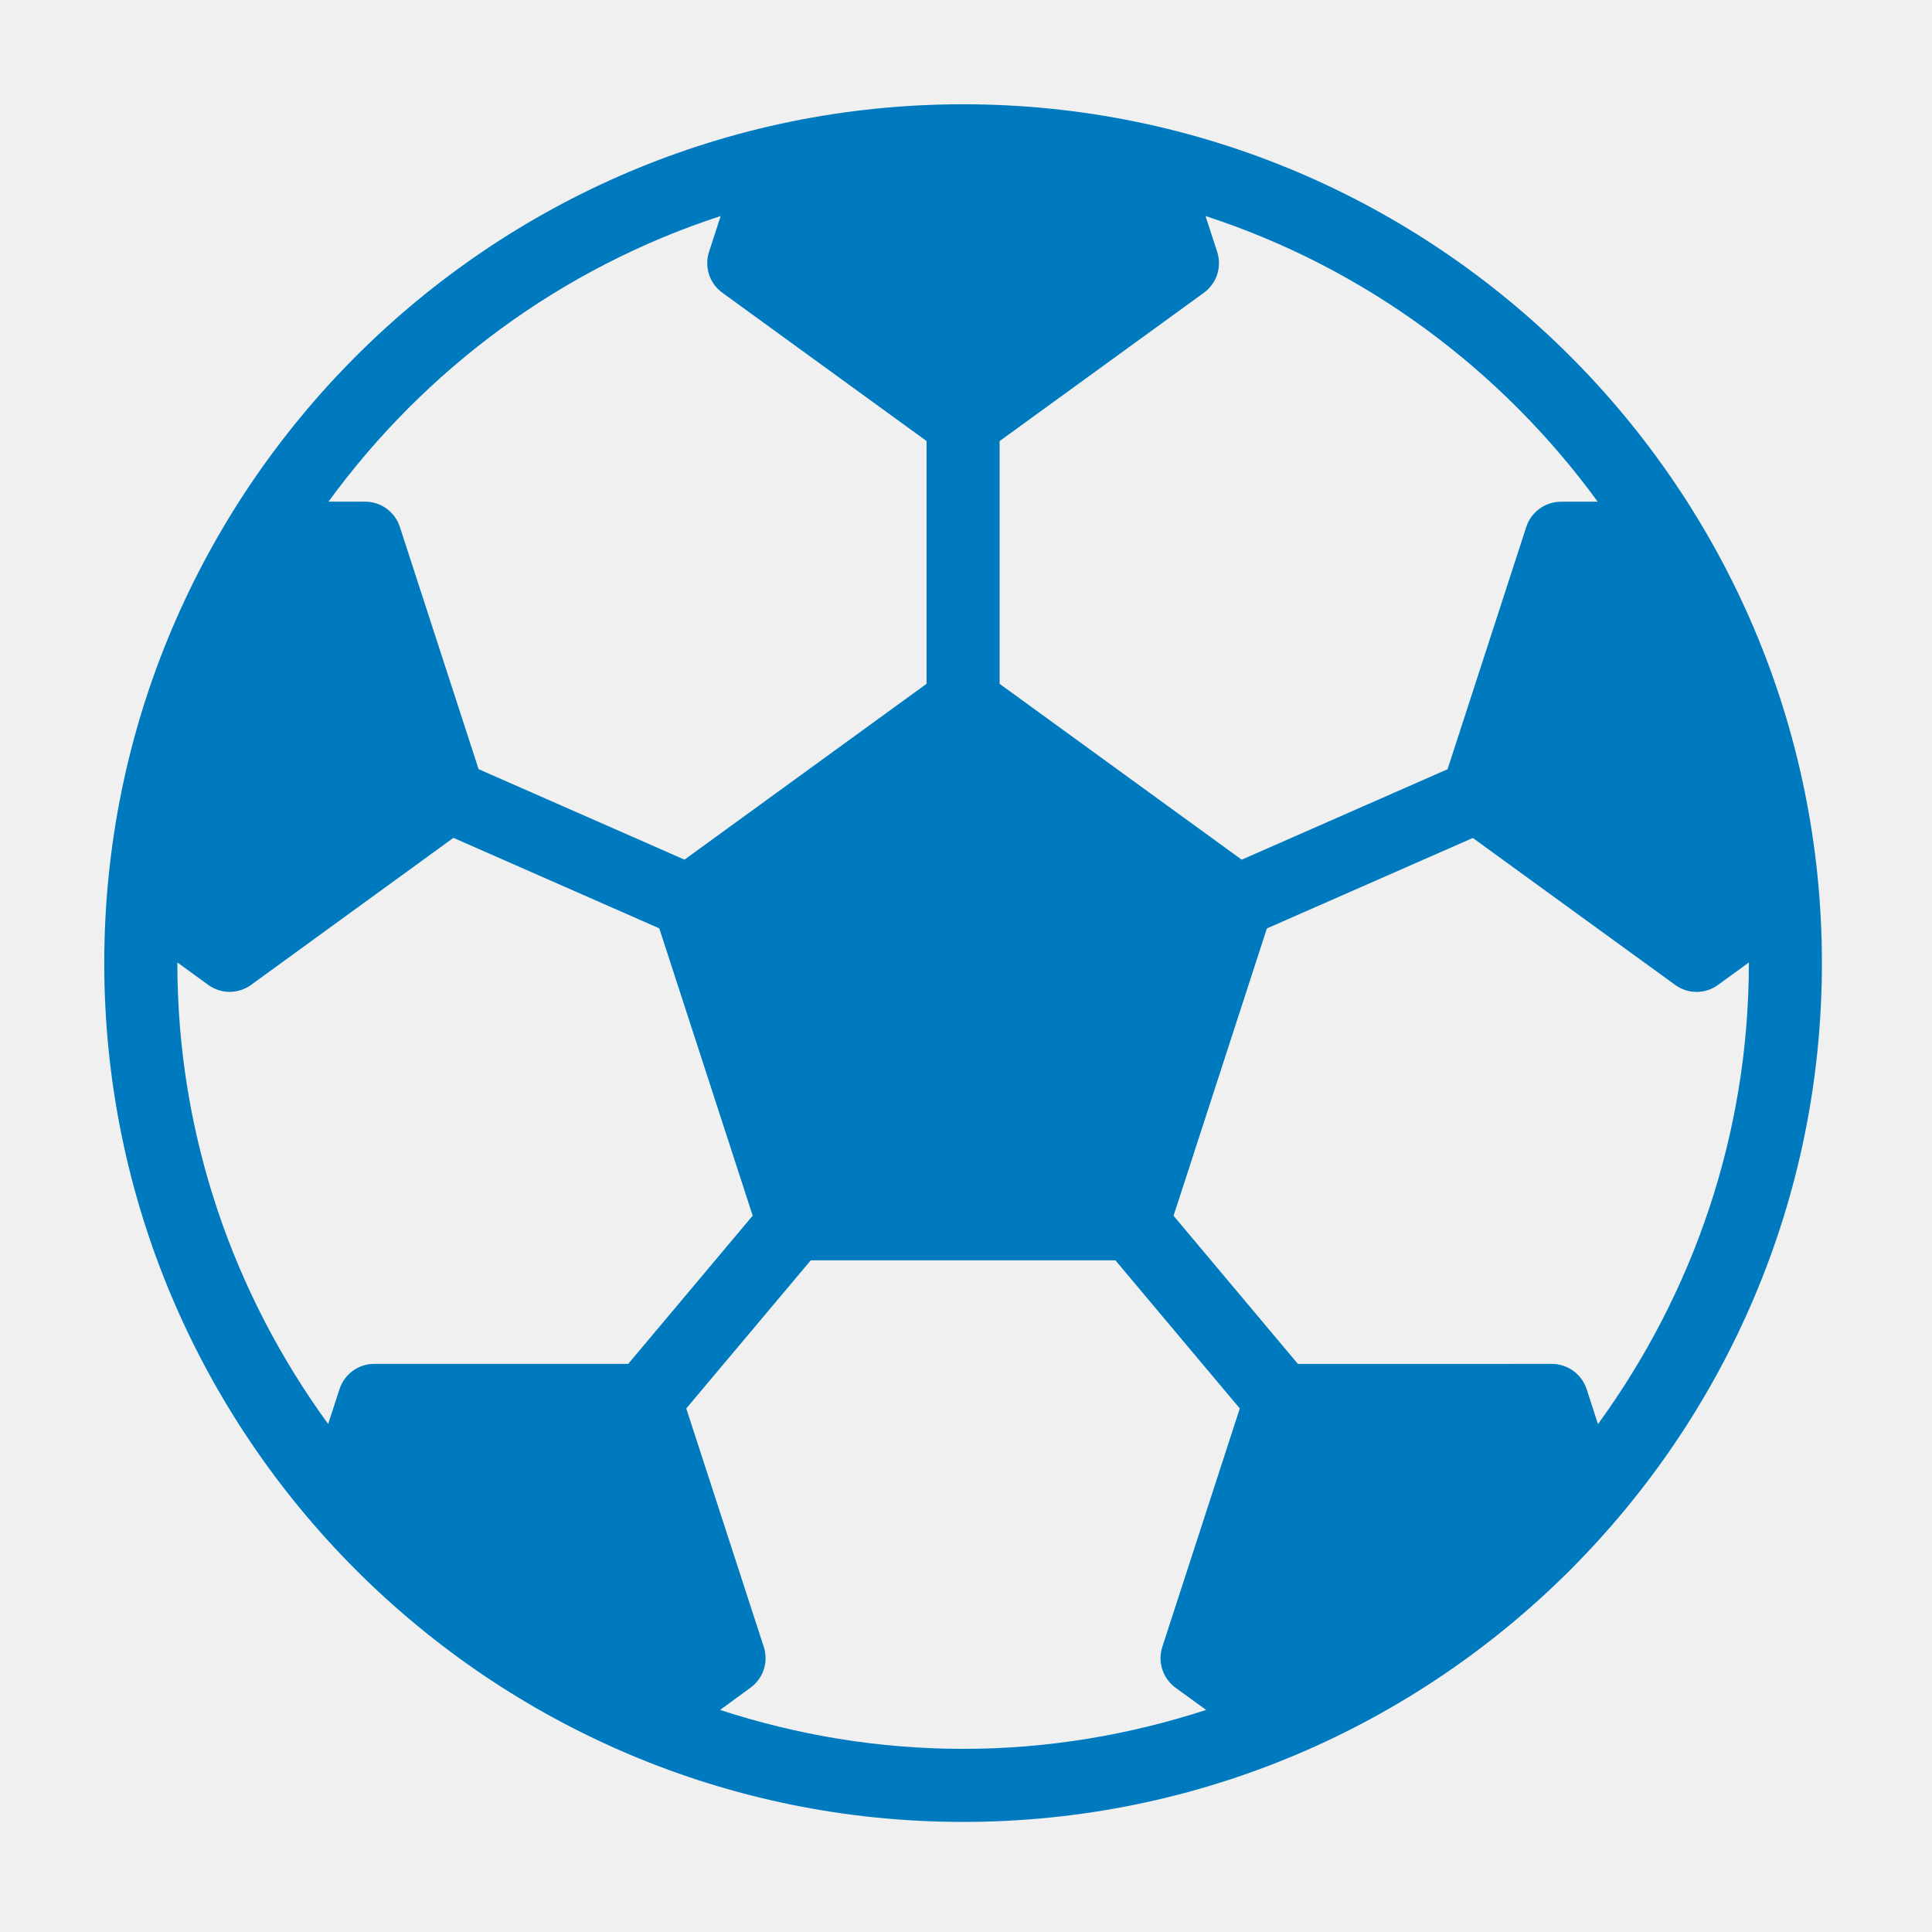
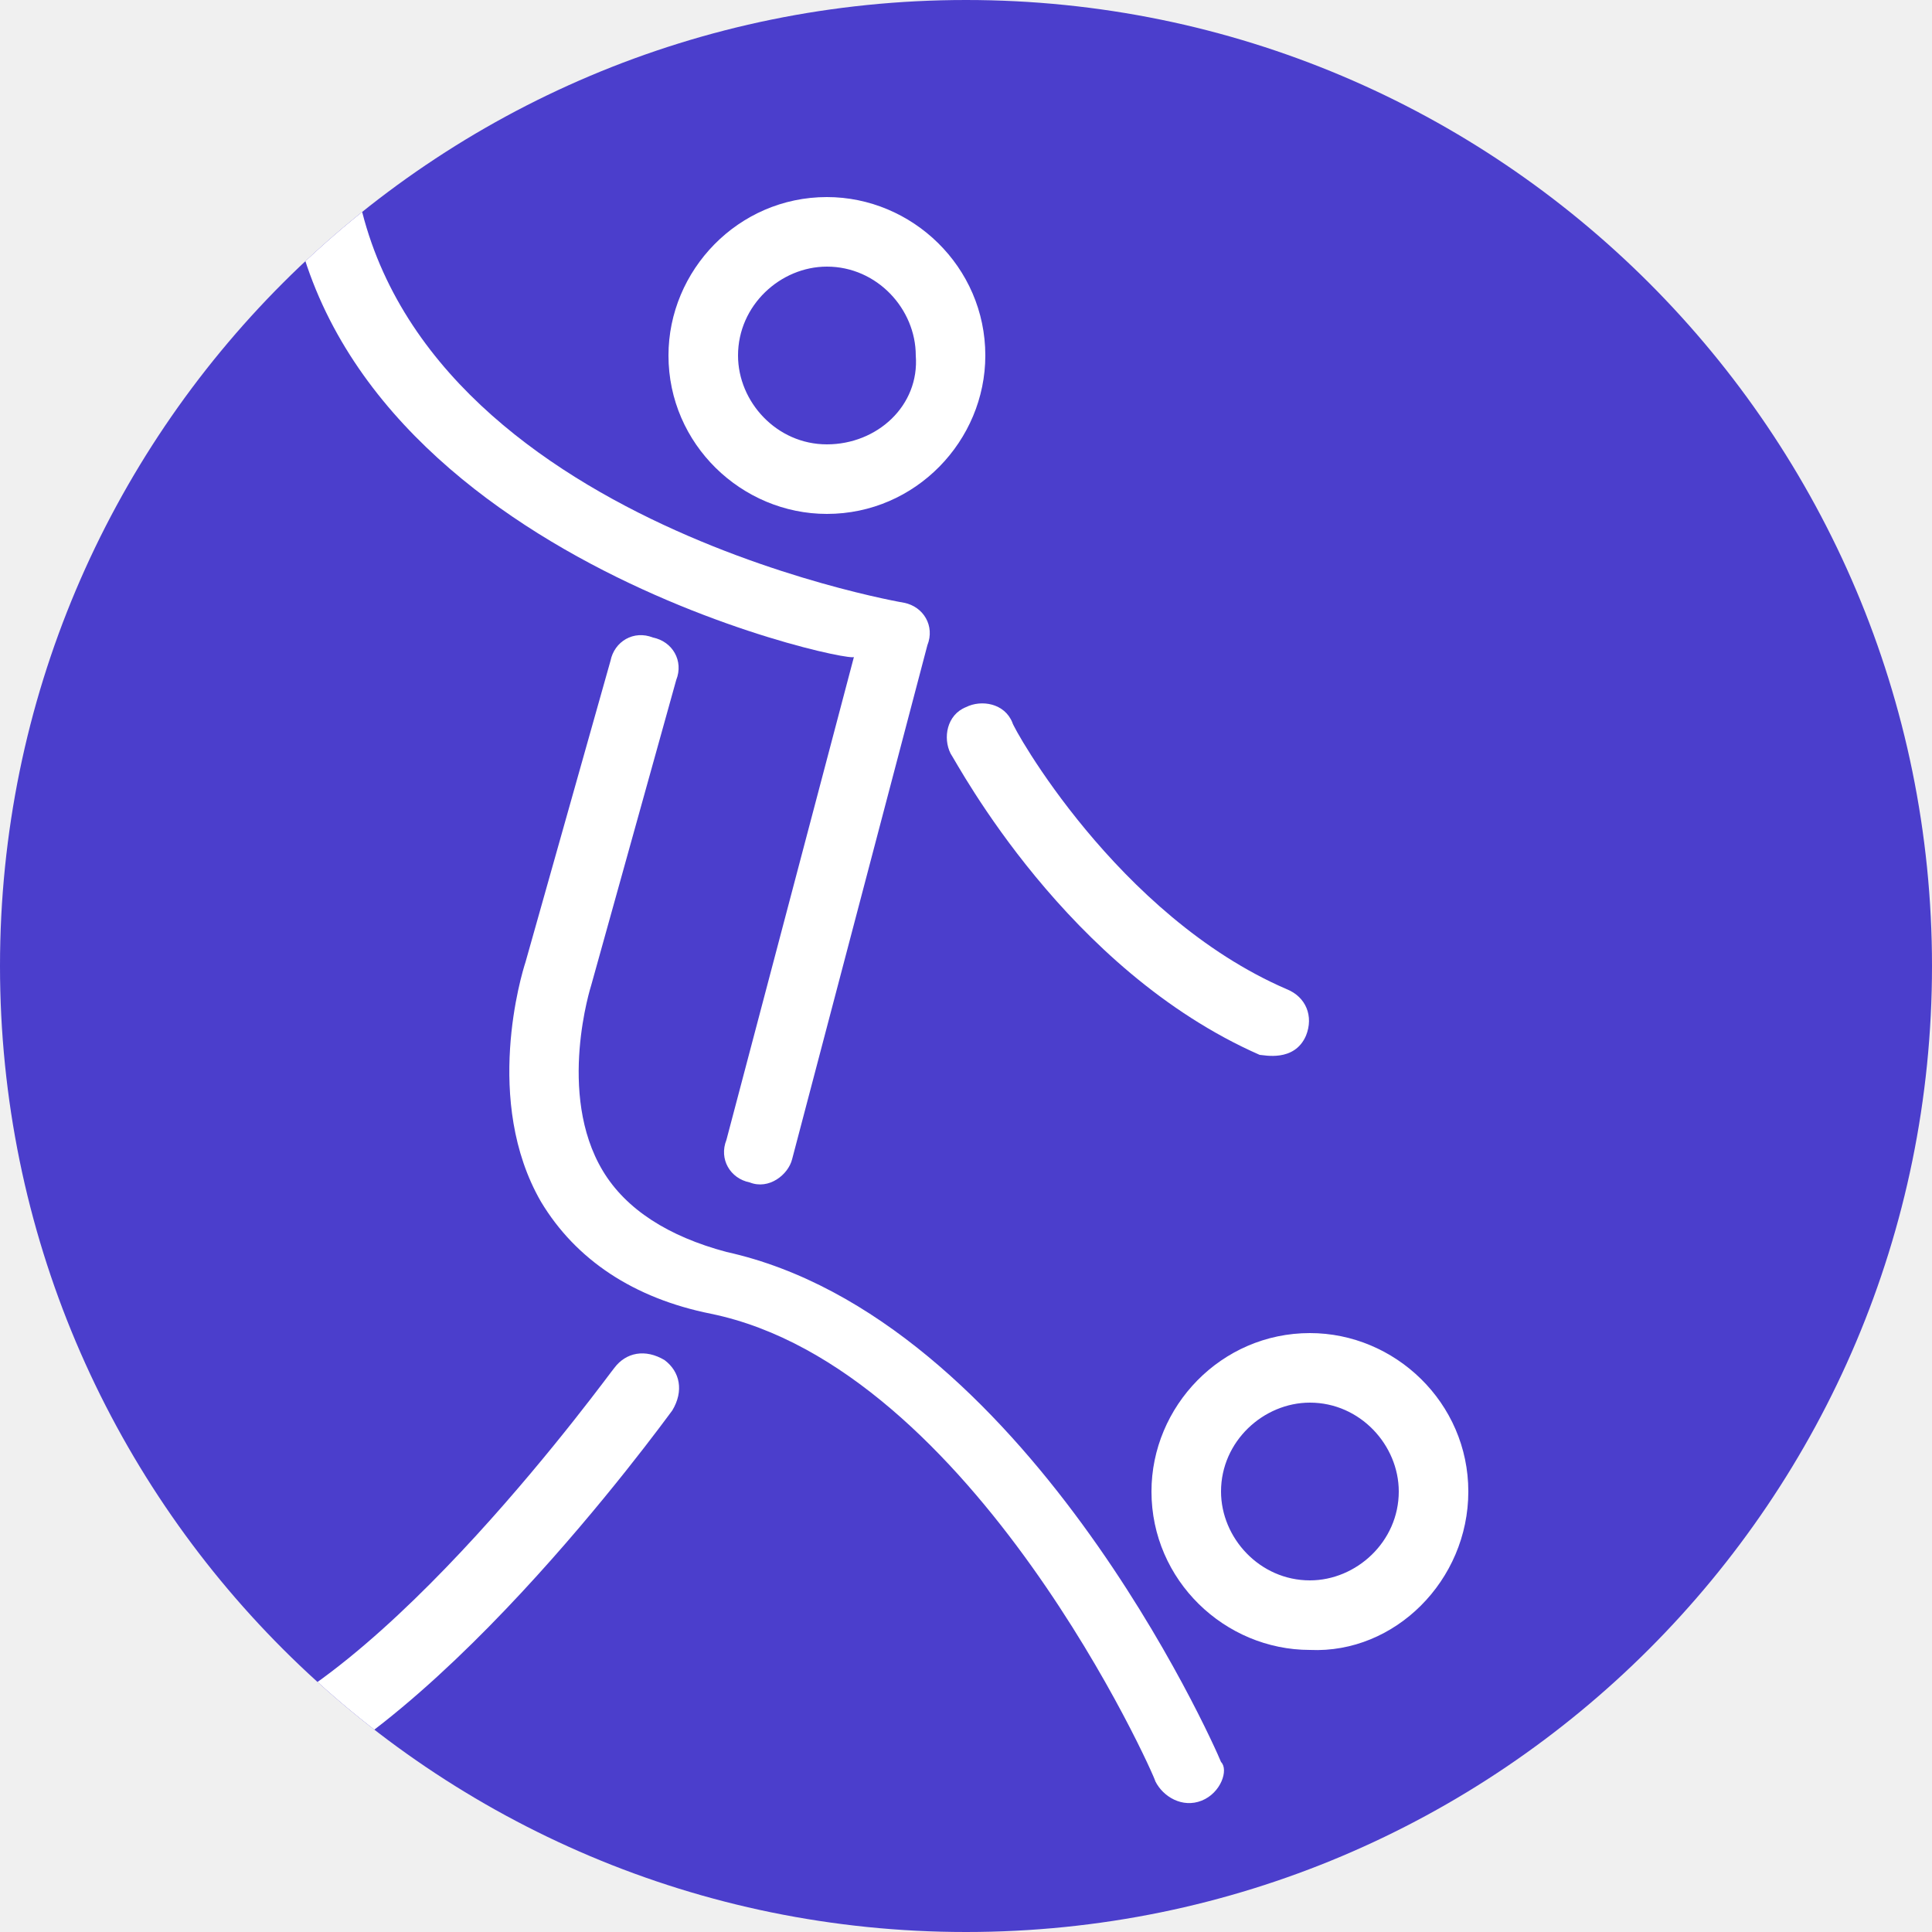
- <svg xmlns="http://www.w3.org/2000/svg" version="1.1" id="Слой_1" x="0px" y="0px" width="1000px" height="1000px" viewBox="0 0 1000 1000" enable-background="new 0 0 1000 1000" xml:space="preserve">
+ <svg xmlns="http://www.w3.org/2000/svg" xmlns:xlink="http://www.w3.org/1999/xlink" version="1.1" id="Layer_1" x="0px" y="0px" width="50px" height="50px" viewBox="0 0 50 50" style="enable-background:new 0 0 50 50;" xml:space="preserve">
+   <style type="text/css">
+ 	.st0{fill:#4B3ECC;}
+ 	.st1{clip-path:url(#XMLID_285_);}
+ 	.st2{fill:#FFFFFF;}
+ </style>
  <g>
-     <path fill="#007ABF" d="M498.497,53.966c-245.107,0-444.531,199.408-444.531,444.531S253.39,943.02,498.497,943.02   c245.099,0,444.523-199.4,444.523-444.523S743.596,53.966,498.497,53.966L498.497,53.966z M826.974,259.69h-19.009   c-8.198,0-15.451,5.294-17.977,13.079l-40.736,125.383l-106.55,46.819L517.4,353.952V228.297l105.743-76.771   c6.632-4.825,9.4-13.361,6.875-21.146l-6.027-18.55C706.336,138.625,776.982,191.094,826.974,259.69L826.974,259.69z    M373.018,111.816l-6.026,18.547c-2.525,7.802,0.233,16.322,6.874,21.139l105.718,76.778v125.656l-125.293,91.019l-106.572-46.844   l-40.754-125.381c-2.532-7.818-9.803-13.07-17.984-13.07h-18.959C220.003,191.094,290.674,138.625,373.018,111.816L373.018,111.816   z M91.822,498.173l15.918,11.578c3.325,2.397,7.212,3.64,11.126,3.64c3.89,0,7.802-1.226,11.119-3.64l104.709-76.083l106.55,46.846   l48.345,148.713l-64.426,76.713H193.709c-8.205,0-15.451,5.293-17.985,13.079l-5.866,18.041   c-48.853-67.08-78.061-149.385-78.061-238.564C91.797,498.375,91.822,498.279,91.822,498.173L91.822,498.173z M372.703,885.057   l15.744-11.498c6.638-4.784,9.422-13.36,6.896-21.121l-40.131-123.422l64.434-76.673H577.34l64.369,76.673l-40.107,123.445   c-2.525,7.802,0.274,16.313,6.914,21.139l15.75,11.457c-39.632,12.901-81.853,20.154-125.752,20.154   C454.572,905.203,412.352,897.999,372.703,885.057L372.703,885.057z M827.11,737.117l-5.874-18.098   c-2.541-7.802-9.812-13.063-17.991-13.063l-131.441,0.023l-64.369-76.697l48.305-148.731l106.591-46.82l104.686,76.029   c3.325,2.428,7.214,3.654,11.127,3.654c3.914,0,7.826-1.227,11.126-3.654l15.919-11.563c0,0.104,0.023,0.202,0.023,0.314   C905.188,587.676,875.947,669.98,827.11,737.117L827.11,737.117z M827.11,737.117" />
+     <g id="XMLID_11_">
+       <circle id="XMLID_303_" class="st0" cx="25" cy="25" r="25" />
+     </g>
+     <g>
+       <defs>
+         <circle id="XMLID_2_" cx="25" cy="25" r="25" />
+       </defs>
+       <clipPath id="XMLID_285_">
+         <use xlink:href="#XMLID_2_" style="overflow:visible;" />
+       </clipPath>
+       <g class="st1">
+         <path class="st2" d="M21.4,13.3c2.3,0,4.1-1.9,4.1-4.1c0-2.3-1.9-4.1-4.1-4.1c-2.3,0-4.1,1.9-4.1,4.1     C17.3,11.5,19.2,13.3,21.4,13.3z M21.4,11.5c-1.3,0-2.3-1.1-2.3-2.3c0-1.3,1.1-2.3,2.3-2.3c1.3,0,2.3,1.1,2.3,2.3     C23.8,10.5,22.7,11.5,21.4,11.5z" />
+         <path class="st2" d="M38,38.6c0-2.3-1.9-4.1-4.1-4.1c-2.3,0-4.1,1.9-4.1,4.1c0,2.3,1.9,4.1,4.1,4.1C36.1,42.8,38,40.9,38,38.6z      M36.2,38.6c0,1.3-1.1,2.3-2.3,2.3c-1.3,0-2.3-1.1-2.3-2.3c0-1.3,1.1-2.3,2.3-2.3C35.2,36.3,36.2,37.4,36.2,38.6z" />
+         <path id="XMLID_6_" class="st2" d="M7.4,4C7.4,3.5,7.7,3,8.2,3c0.5,0,0.9,0.3,0.9,0.8c0.7,9.5,14.3,11.8,14.3,11.8     c0.5,0.1,0.8,0.6,0.6,1.1l-3.5,13.3c-0.1,0.4-0.6,0.8-1.1,0.6c-0.5-0.1-0.8-0.6-0.6-1.1l3.3-12.5C22.1,17.2,7.9,14.2,7.4,4z" />
+         <path id="XMLID_5_" class="st2" d="M33.8,26.8c-0.3,0.7-1.1,0.5-1.2,0.5c-5-2.2-7.8-7.5-8-7.8c-0.2-0.4-0.1-1,0.4-1.2     c0.4-0.2,1-0.1,1.2,0.4c0,0.1,2.7,5,7.1,6.9C33.8,25.8,34,26.3,33.8,26.8z" />
+         <path id="XMLID_4_" class="st2" d="M31.1,46.6c-0.5,0.2-1-0.1-1.2-0.5c0-0.1-4.7-10.7-11.5-12.1c-2-0.4-3.5-1.4-4.4-2.9     c-1.5-2.6-0.5-5.9-0.4-6.2l2.2-7.8c0.1-0.5,0.6-0.8,1.1-0.6c0.5,0.1,0.8,0.6,0.6,1.1l-2.2,7.9c0,0,0,0,0,0c0,0-0.9,2.8,0.3,4.8     c0.6,1,1.7,1.7,3.2,2.1c7.7,1.7,12.6,12.7,12.8,13.2C31.8,45.8,31.6,46.4,31.1,46.6z" />
+         <path id="XMLID_3_" class="st2" d="M5,46c-0.1-0.5,0.1-1,0.6-1.1c4.3-1.2,10.2-9.4,10.3-9.5c0.3-0.4,0.8-0.5,1.3-0.2     c0.4,0.3,0.5,0.8,0.2,1.3c-0.3,0.4-6.4,8.8-11.2,10.2C5.5,46.8,5.1,46.4,5,46z" />
+       </g>
+     </g>
  </g>
</svg>
